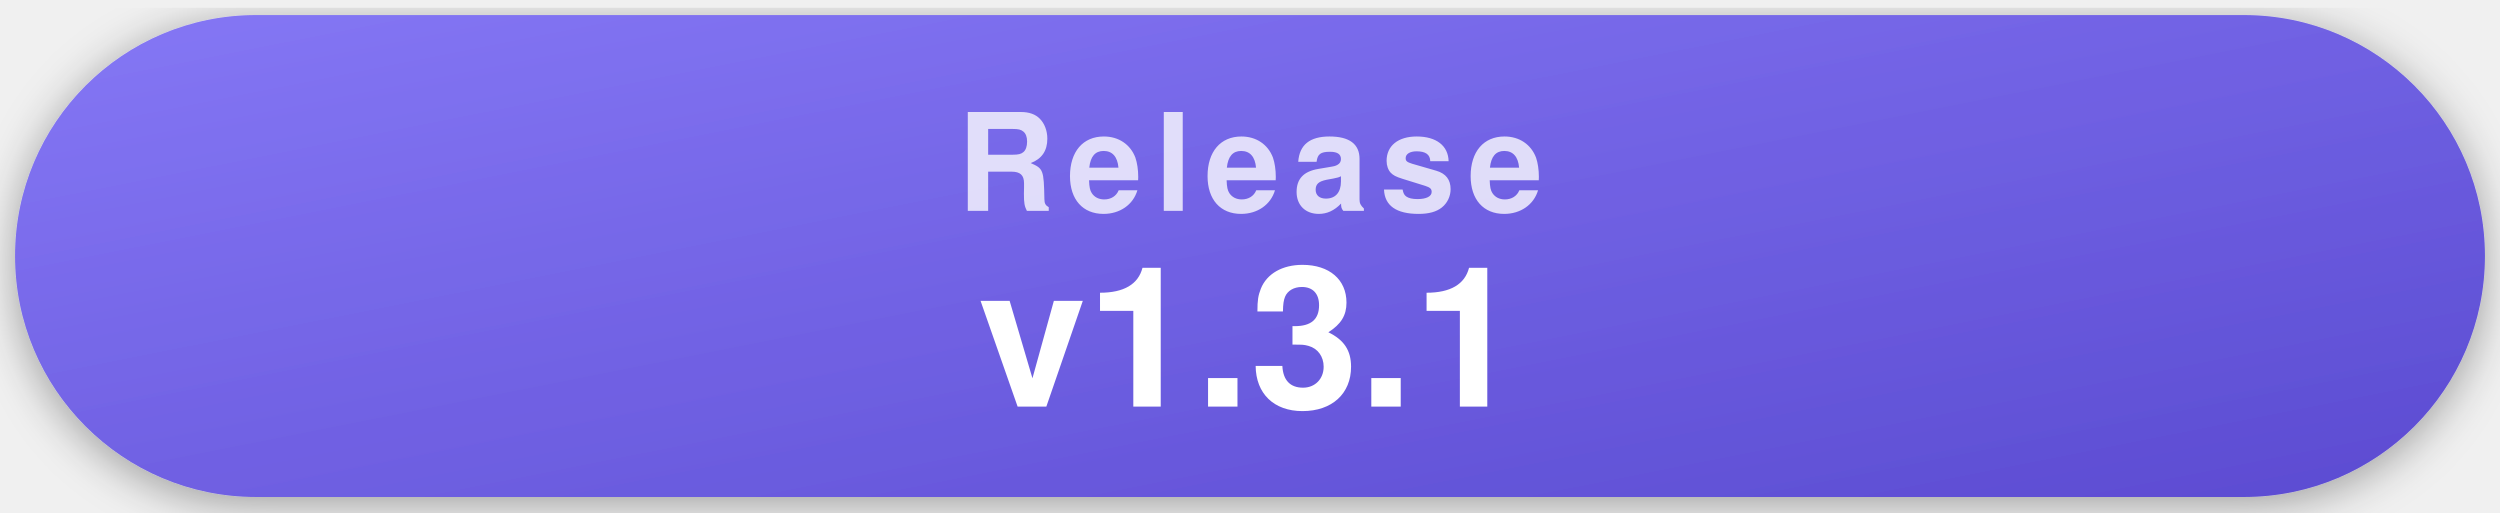
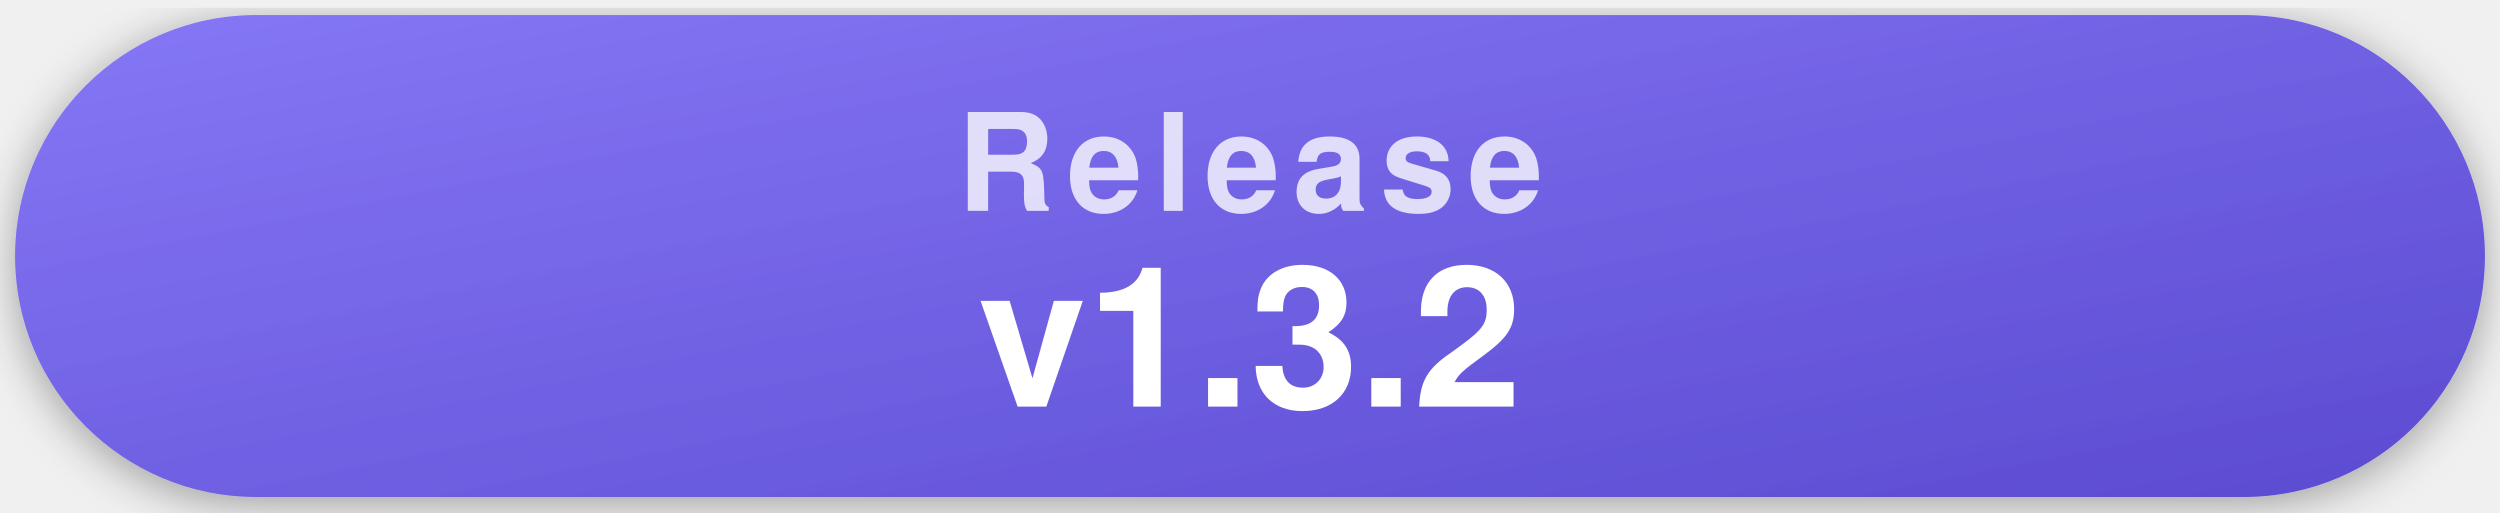
- <svg xmlns="http://www.w3.org/2000/svg" width="332" height="68" viewBox="0 0 332 68" role="img" aria-label="Latest release v1.3.1">
+ <svg xmlns="http://www.w3.org/2000/svg" width="332" height="68" viewBox="0 0 332 68" role="img" aria-label="Latest release v1.3.2">
  <style>
    .pill { filter: drop-shadow(0 1px 3px rgba(0,0,0,.35)); }
    .label { font-family: -apple-system, "Segoe UI", Helvetica, Arial, sans-serif; font-weight: 700; font-size: 18px; letter-spacing: .09em; text-transform: uppercase; fill: rgba(255,255,255,.78); text-anchor: middle; }
    .value { font-family: -apple-system, "Segoe UI", Helvetica, Arial, sans-serif; font-weight: 700; font-size: 26px; fill: #fff; text-anchor: middle; }
  </style>
  <defs>
    <linearGradient id="gRelease" x1="0" y1="0" x2="1" y2="1">
      <stop offset="0" stop-color="#8577f5" />
      <stop offset="1" stop-color="#5b4bd1" />
    </linearGradient>
  </defs>
  <g class="pill">
    <rect x="2" y="2" width="328" height="64" rx="32" fill="url(#gRelease)" />
    <text x="166" y="28" class="label">Release</text>
-     <text x="166" y="54" class="value">v1.3.1</text>
+     <text x="166" y="54" class="value">v1.3.2</text>
  </g>
</svg>
